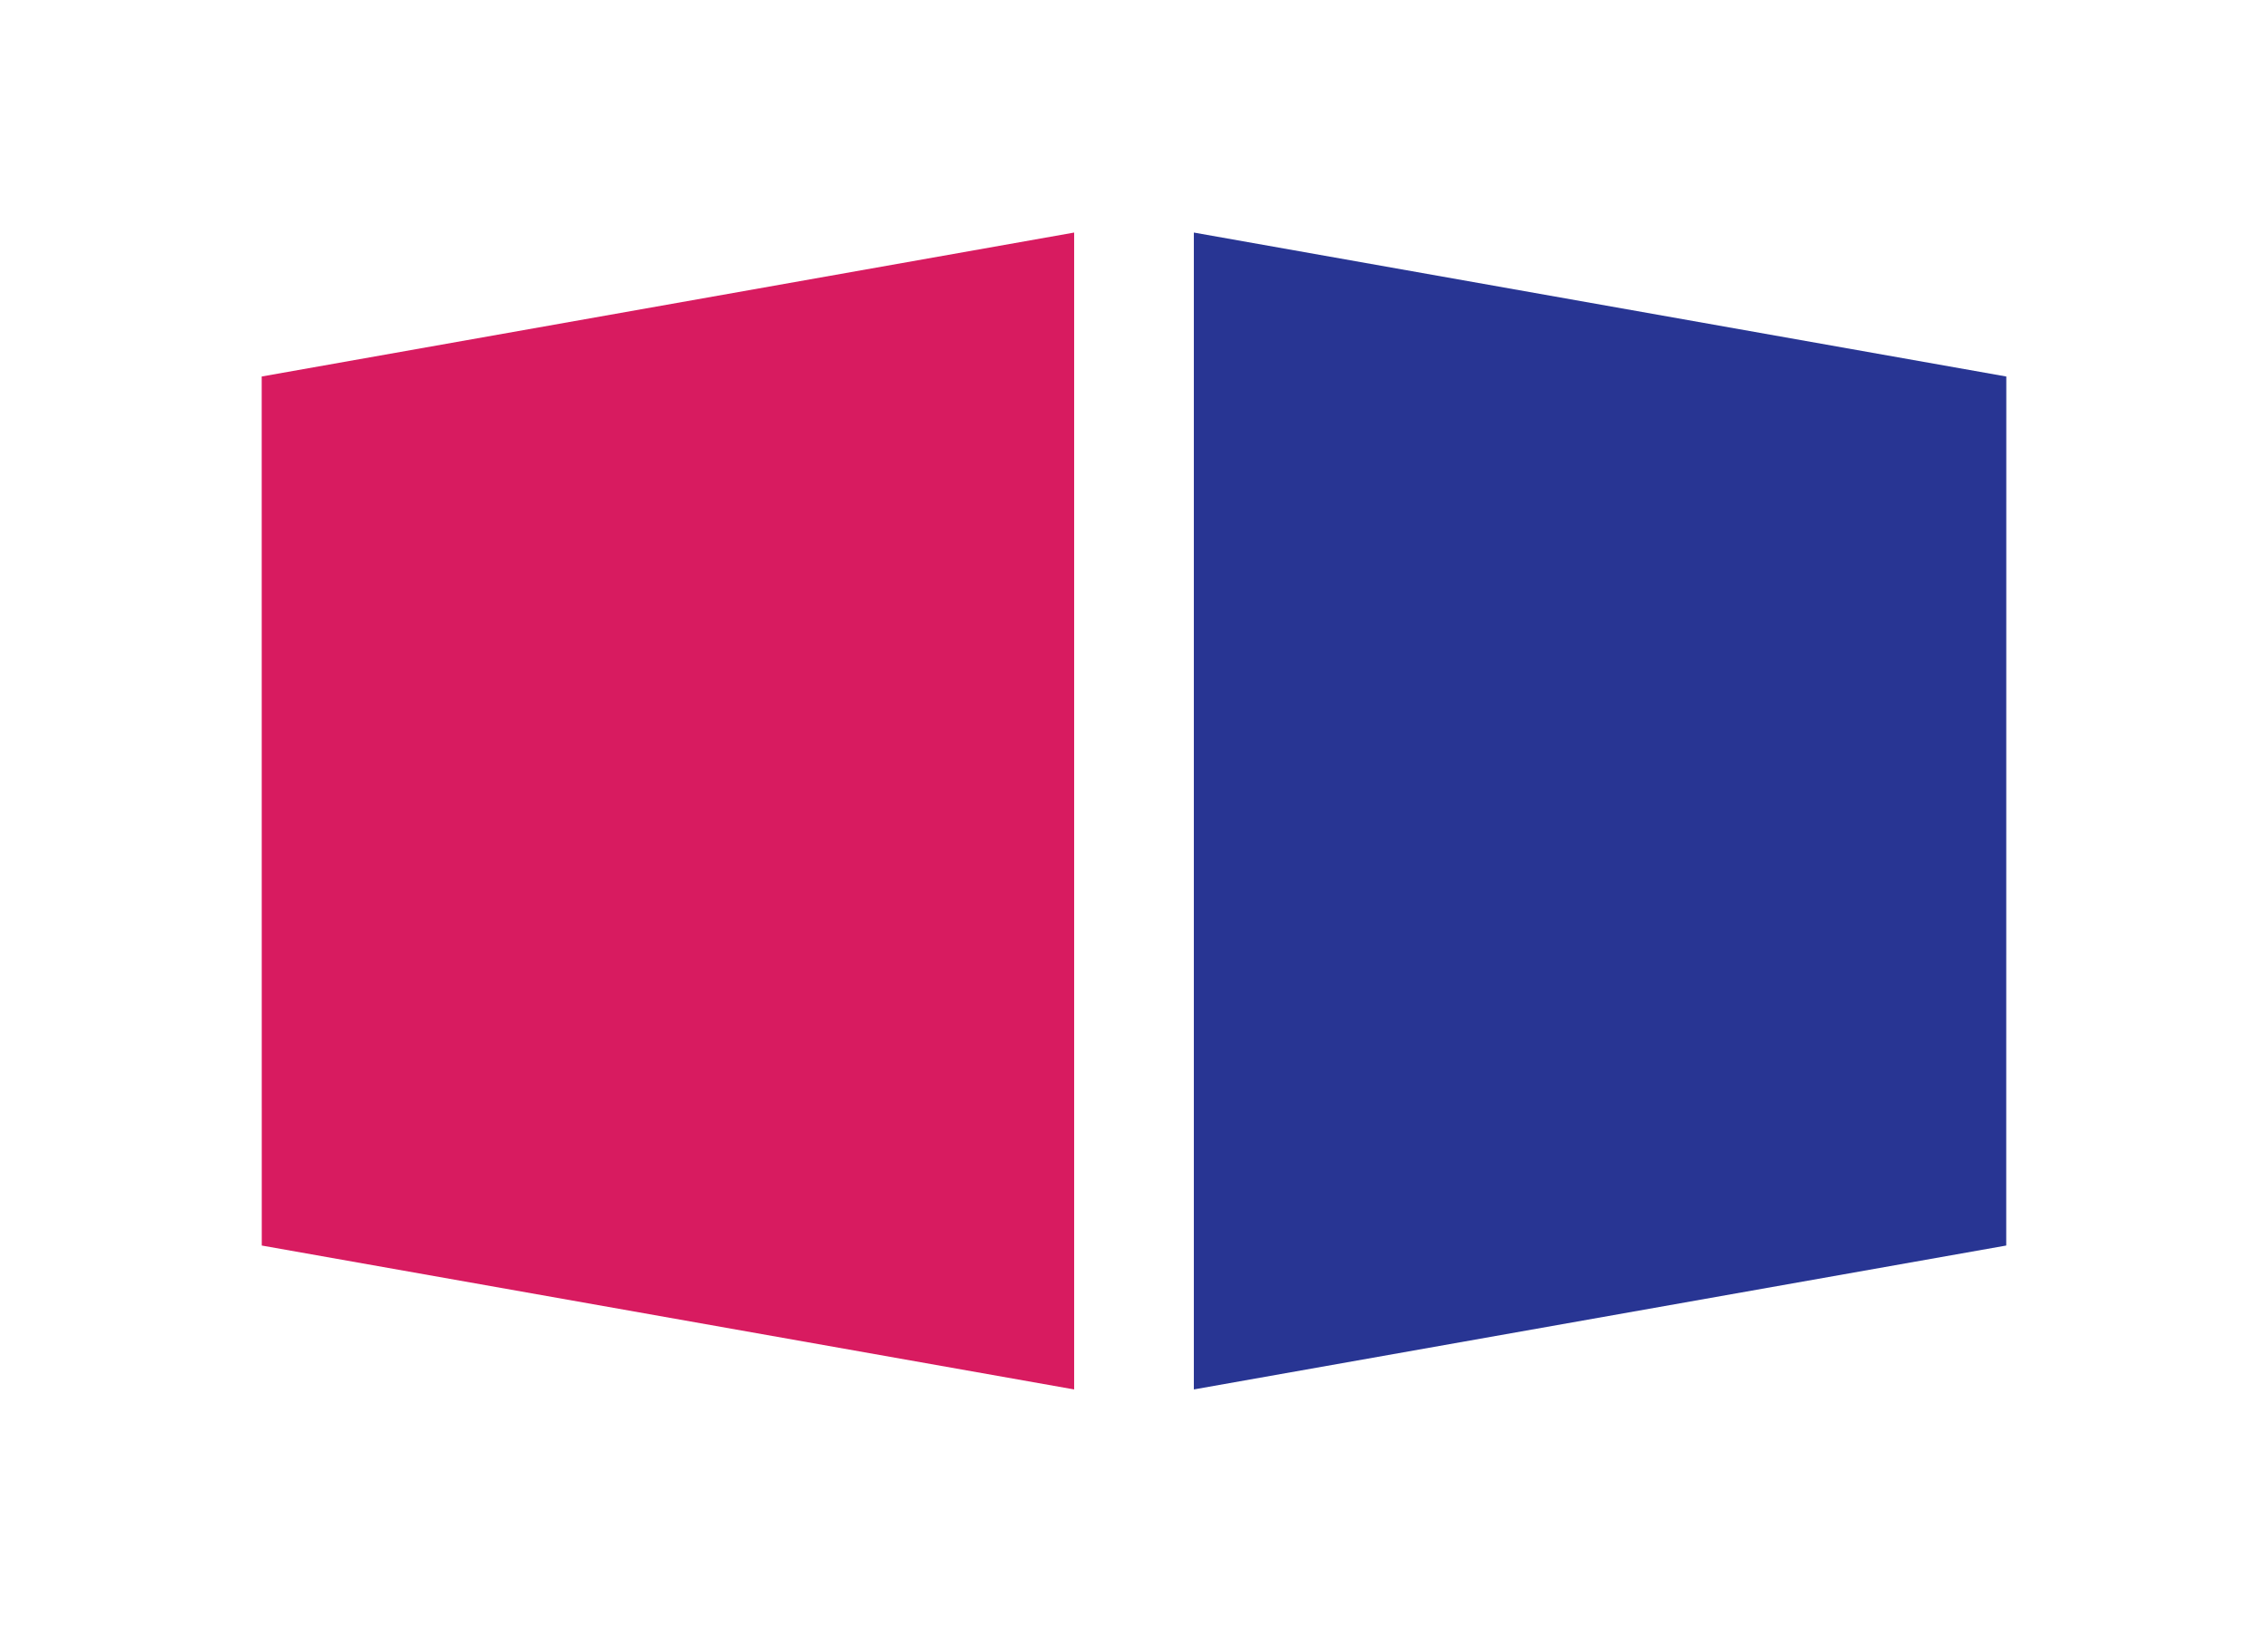
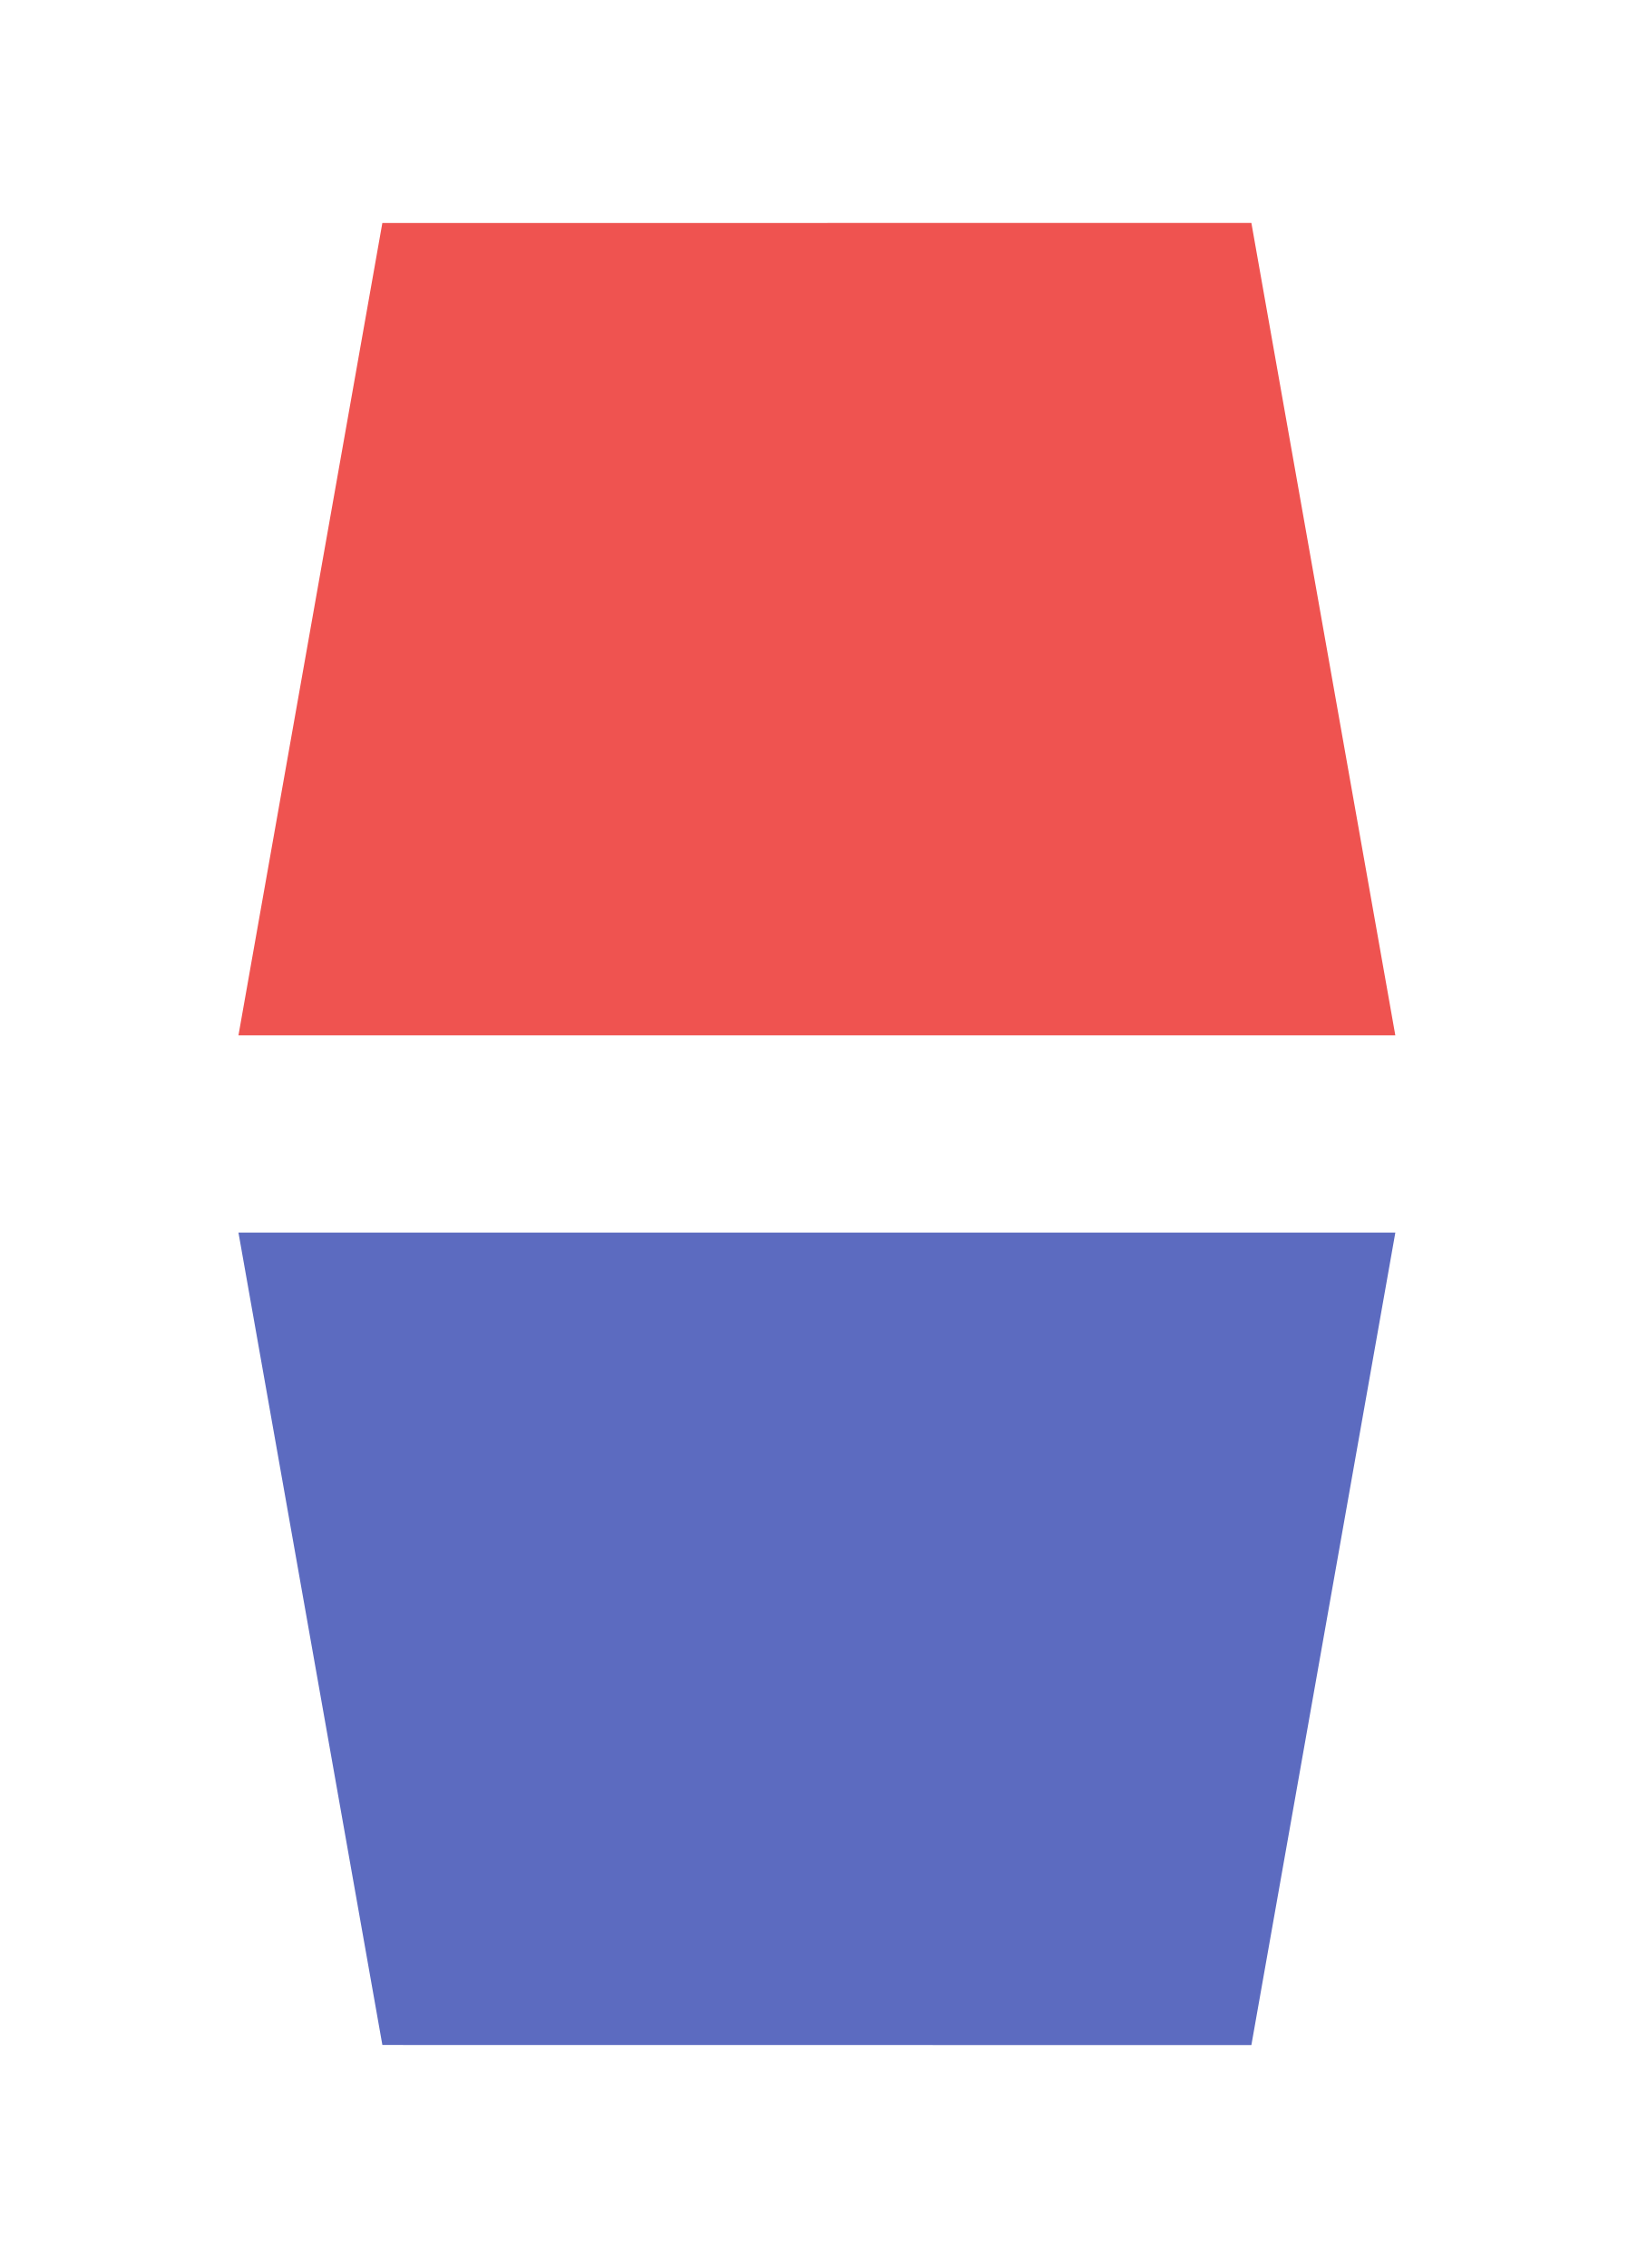
- <svg xmlns="http://www.w3.org/2000/svg" version="1.1" id="svg2" viewBox="0 0 234 168" height="168" width="234">
+ <svg xmlns="http://www.w3.org/2000/svg" version="1.1" id="svg2" viewBox="0 0 168 234" height="234" width="168">
  <defs id="defs4" />
-   <g id="layer1" transform="translate(0,-884.3622)">
-     <g id="g4183" transform="translate(-0.3247845,0)">
-       <path style="opacity:1;fill:#283593;fill-opacity:1;fill-rule:nonzero;stroke:none;stroke-width:48;stroke-miterlimit:4;stroke-dasharray:none;stroke-opacity:1" d="m 123.5,908.362 83.825,14.857 -0.008,89.683 -83.818,14.852 5.1e-4,-119.392" id="rect4144" />
-       <path style="opacity:1;fill:#d81b60;fill-opacity:1;fill-rule:nonzero;stroke:none;stroke-width:48;stroke-miterlimit:4;stroke-dasharray:none;stroke-opacity:1" d="m 27.325,923.218 83.825,-14.856 4.8e-4,119.392 -83.818,-14.851 -0.007,-89.684" id="rect4166" />
-       <path id="path4169" style="font-style:normal;font-weight:normal;font-size:180px;line-height:125%;font-family:sans-serif;letter-spacing:0px;word-spacing:0px;fill:none;fill-opacity:1;stroke:none;stroke-width:1px;stroke-linecap:butt;stroke-linejoin:miter;stroke-opacity:1" d="m 27.325,1012.786 83.725,14.853 0,-119.143 -83.725,14.839 0,-38.716 179.992,0 0,38.716 -83.749,-14.84 0,119.145 83.749,-14.855 0,39.321 -179.992,0" />
-     </g>
+   <g id="layer1" transform="translate(0,-818.3622)">
+     <rect style="opacity:1;fill:#004d40;fill-opacity:0;fill-rule:nonzero;stroke:none;stroke-width:4;stroke-miterlimit:4;stroke-dasharray:none;stroke-opacity:1" id="rect4137" width="168" height="234" x="0" y="818.362" />
+     <path id="rect4144" d="m 144.001,945.537 -14.857,83.825 -89.683,-0.01 -14.852,-83.818 119.392,5.1e-4" style="opacity:1;fill:#5c6bc0;fill-opacity:1;fill-rule:nonzero;stroke:none;stroke-width:48;stroke-miterlimit:4;stroke-dasharray:none;stroke-opacity:1" />
+     <path id="rect4166" d="m 129.144,841.362 14.856,83.825 -119.392,4.8e-4 14.851,-83.818 89.684,-0.007" style="opacity:1;fill:#ef5350;fill-opacity:1;fill-rule:nonzero;stroke:none;stroke-width:48;stroke-miterlimit:4;stroke-dasharray:none;stroke-opacity:1" />
+     <path d="m 39.576,845.362 -14.853,83.725 119.143,0 -14.839,-83.725 38.716,0 0,179.992 -38.716,0 14.84,-83.749 -119.145,0 14.855,83.749 -39.321,0 0,-179.992" style="font-style:normal;font-weight:normal;font-size:180px;line-height:125%;font-family:sans-serif;letter-spacing:0px;word-spacing:0px;fill:none;fill-opacity:1;stroke:none;stroke-width:1px;stroke-linecap:butt;stroke-linejoin:miter;stroke-opacity:1" id="path4169" />
  </g>
</svg>
